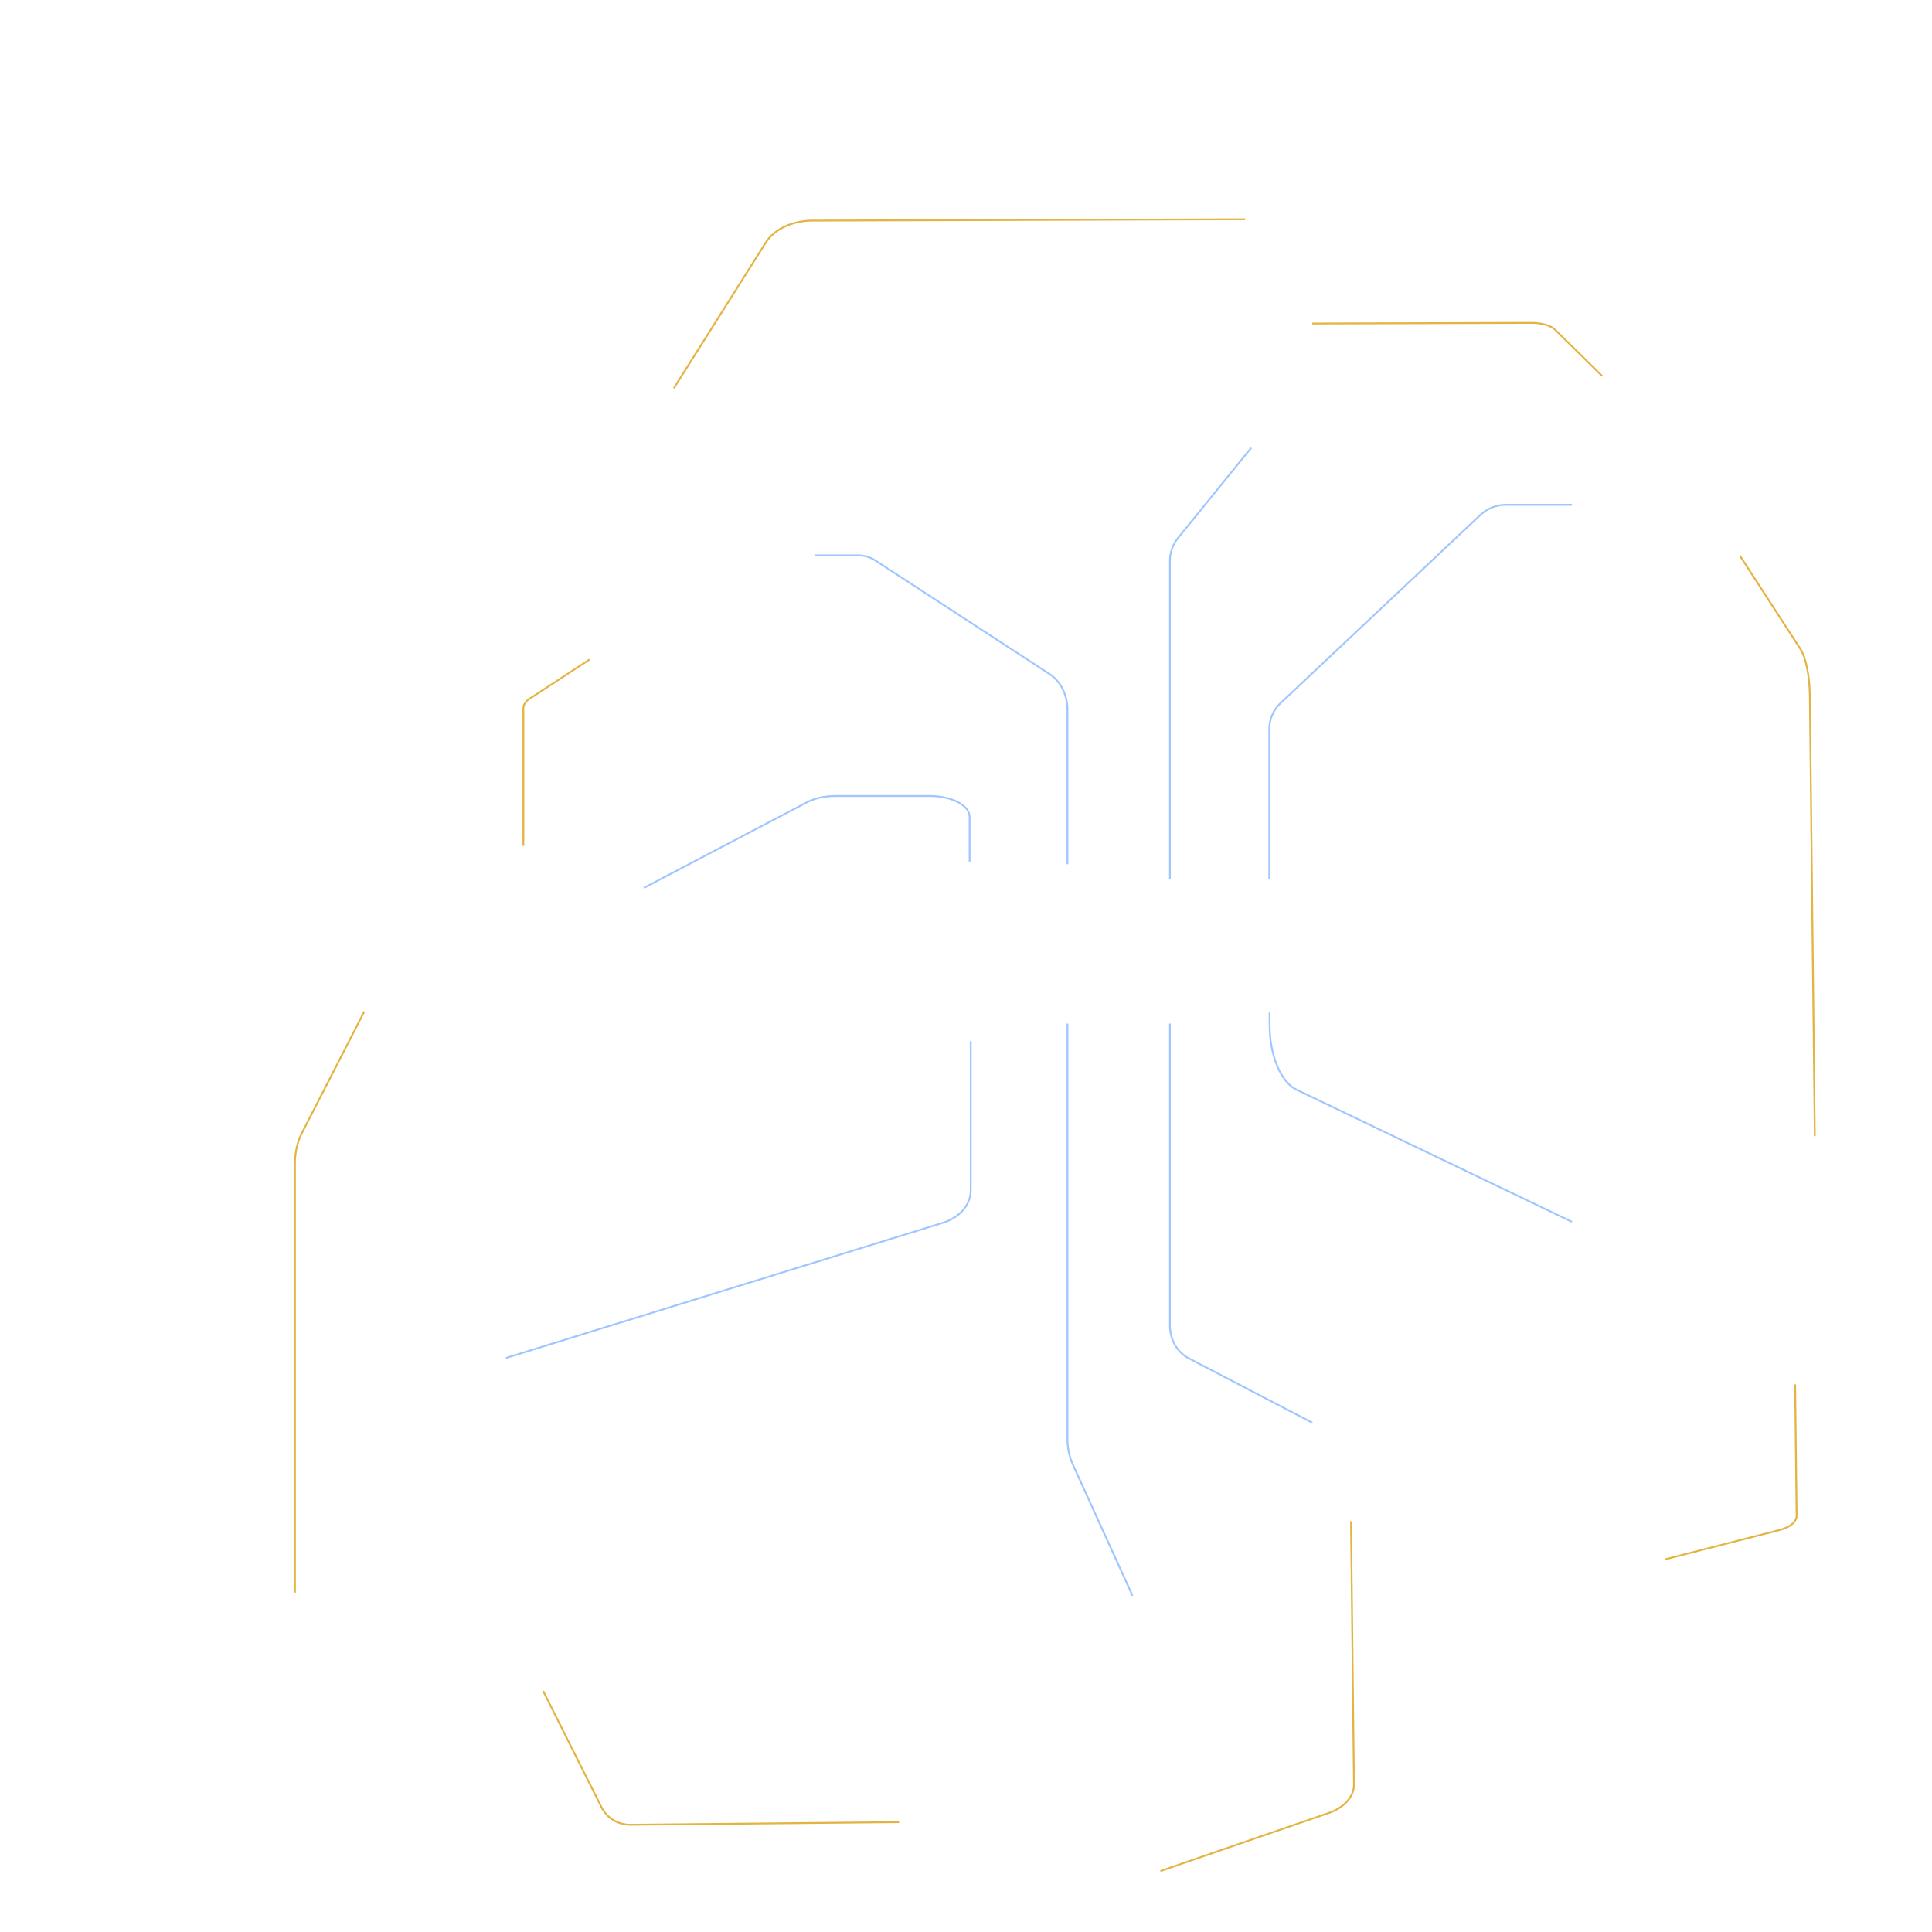
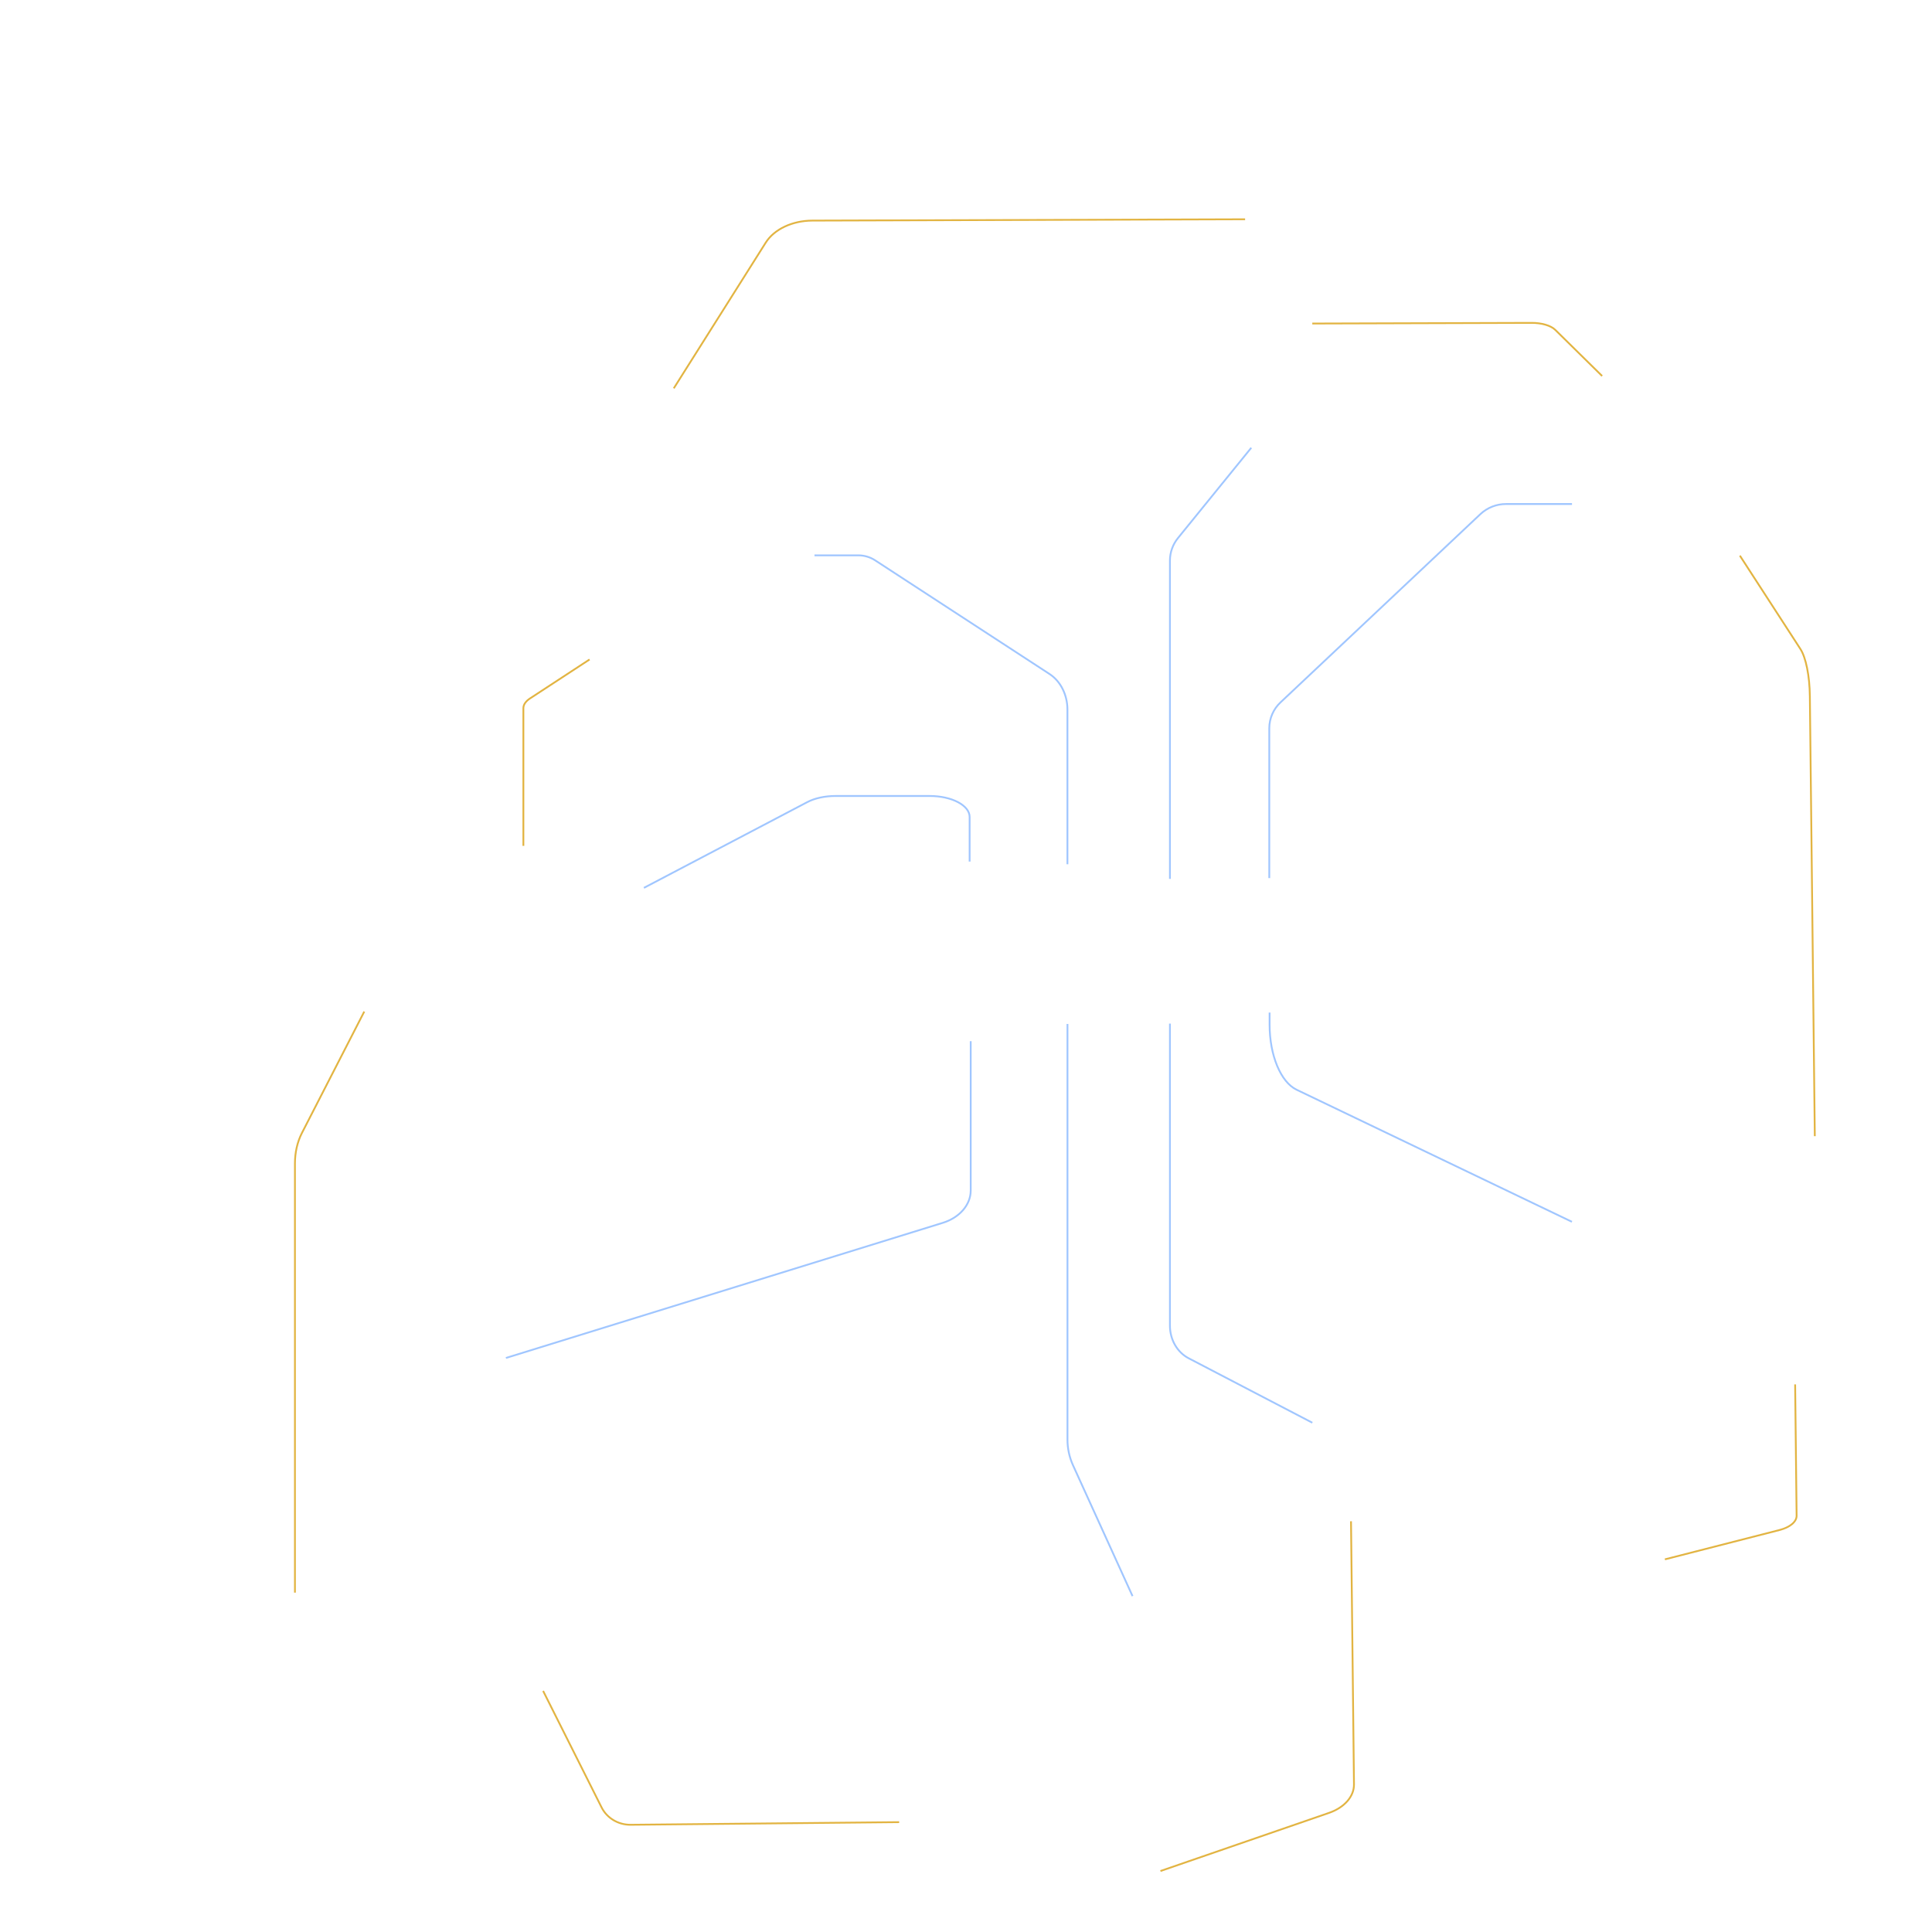
<svg xmlns="http://www.w3.org/2000/svg" version="1.1" id="Layer_1" x="0px" y="0px" viewBox="0 0 5000 5000" style="enable-background:new 0 0 5000 5000;" xml:space="preserve">
  <style type="text/css">
	.st0{fill:none;stroke:#E2B442;stroke-width:4.668;stroke-miterlimit:10;}
	.st1{fill:none;stroke:#E2B442;stroke-width:4.668;}
	.st2{fill:none;}
	.st3{fill:none;stroke:#A0C6FF;stroke-width:4.668;}
	.st4{fill:none;stroke:#000000;stroke-width:9.335534e-02;}
</style>
  <path id="PATH-TRANSITadaf" class="st0" d="M1354.5,2189.1v-356.3c0-9.1,6-17.9,17.1-25.2l154.2-100.9" />
  <path id="PATH-TRANSITmkad" class="st0" d="M763.3,4121.7V3011c0-28.3,6.3-55.8,17.9-78.5l161.5-314.6" />
  <path id="PATH-TRANSITahkh" class="st1" d="M3396.2,837.3l567.5-1.7c26.1-0.1,49.9,6.9,61.1,17.9l121.5,119.6" />
  <path id="PATH-TRANSITkhoj" class="st1" d="M4696.7,2940.4l-12.8-1138.7c-0.6-52.5-10.2-100.1-24.6-122.3L4502.8,1438" />
  <path id="PATH-TRANSITojml" class="st1" d="M4645.8,3582.8l3.8,339.8c0.2,15.7-17.1,30.1-44.3,37.1l-296.6,75.9" />
  <path id="PATH-TRANSITmlbl" class="st1" d="M3496.4,3937l7.7,680.9c0.4,31.4-24.9,60.2-65.1,74l-435.8,150.3" />
  <path id="PATH-TRANSITblmk" class="st1" d="M2327,4715.7l-694.9,6.8c-32,0.3-61.3-17.2-75.2-44.9l-151.3-301.5" />
  <path id="PATH-TRANSITafah" class="st1" d="M3222.3,567.5l-1120.2,3.4c-51.5,0.2-98.5,22.3-120.4,57L1743.7,1005" />
-   <path id="PATH-kh01" class="st2" d="M4399.1,1061.6c13.8-0.7,28.8-1.6,39.2,7.5c10.8,9.5,15.5,24.7,14.1,39.1  c-1.2,13.3-10.5,23.9-20.8,32.4c-9.2,7.6-20.6,9.9-32.5,11.3c-14.2,1.7-30.7,7.1-41.2-2.6c-10.5-9.7-6.8-26.7-5.7-41.1  c0.9-12.8,2.3-26.2,11.5-35.3C4372.8,1063.8,4386.2,1062.2,4399.1,1061.6z" />
-   <path id="PATH-kh00" class="st3" d="M3284.9,2274.5v-388c0.1-25.3,10.6-49.5,29.1-66.8l517.2-487.1c18-16.9,41.9-26.3,66.7-26.2  h170.4" />
-   <path id="PATH-ah01" class="st2" d="M3085,819.2c14.2-0.9,29.8,1.3,39.2,12c9.1,10.4,6.4,25.6,5.8,39.4c-0.7,12.8-1.7,25.6-9.5,35.7  c-8.9,11.4-21.1,23.3-35.5,22c-14-1.3-20.8-17-29.3-28.2c-6.9-9.1-13.7-18.1-14.7-29.5c-1-12.4,1.3-25.3,9.4-34.8  C3059.1,825.7,3071.8,820.1,3085,819.2z" />
-   <path id="PATH-ah00" class="st3" d="M3285.7,2620.5v31.2c0,79.4,28.8,148.8,69.9,168.5l712.5,341.8" />
-   <path id="PATH-oj00" class="st3" d="M3027.8,2274.5v-824c0.1-21.3,7.5-41.8,21-58.3l189.5-233.4" />
-   <path id="PATH-bl01" class="st2" d="M2722.1,4243.8c13.4,0.4,26.5,3.5,36.8,12.1c11.1,9.4,20.1,22,20.8,36.6  c0.7,15.3-5.5,30.2-17,40.4c-10.8,9.6-26.2,12.3-40.6,10.5c-12.7-1.7-21.9-11-30.9-20.1s-18.2-18.2-19.6-30.8  c-1.6-13.9,1.6-28.9,11.7-38.6C2693.4,4244.2,2708.2,4243.4,2722.1,4243.8z" />
-   <path id="PATH-bl00" class="st3" d="M3027.8,2649v781.9c0,36,18.8,68.8,48.3,84.2l320.2,166.9" />
-   <path id="PATH-af04" class="st2" d="M1402.9,1442.4c13.8-0.7,28.8-1.6,39.2,7.5c10.8,9.5,15.5,24.7,14.1,39.1  c-1.2,13.3-10.5,23.9-20.8,32.4c-9.2,7.6-20.6,9.9-32.5,11.3c-14.2,1.7-30.7,7.1-41.2-2.6c-10.5-9.7-6.8-26.7-5.7-41.1  c0.9-12.8,2.3-26.2,11.5-35.3S1390.1,1443,1402.9,1442.4z" />
+   <path id="PATH-kh03" class="st2" d="M4694.5,872.2c11.7,1.3,21.3,7.7,30.4,15.2c10.6,8.7,25,16.7,25.5,30.4  c0.5,13.9-13.4,22.9-23.4,32.6c-9.7,9.5-19,22.5-32.5,21.9c-13.3-0.5-21.4-14.1-30.1-24.4c-7.7-9.1-14.8-18.4-16.2-30.2  c-1.6-13.4-1.4-28.6,8.2-38.1C4666.1,870.3,4681.2,870.7,4694.5,872.2z" />
+   <path id="PATH-kh02" class="st2" d="M4684.4,1209.2c14.8-2,31.2,3,40.4,14.7c8.7,11,4.9,26.5,3,40.5c-1.5,11.1-6.1,21.6-13.1,30.3  c-8.4,10.7-16.7,24.8-30.3,24.8s-21.2-14.8-30.4-24.7c-8.7-9.4-20.8-17.6-20.9-30.5c-0.1-12.9,11.6-21.7,20.4-31.1  C4662.7,1223.4,4670.9,1211.1,4684.4,1209.2z" />
+   <path id="PATH-kh01" class="st2" d="M4399.1,1059.6c13.8-0.7,28.8-1.6,39.2,7.5c10.8,9.5,15.5,24.7,14.1,39.1  c-1.2,13.3-10.5,23.9-20.8,32.4c-9.2,7.6-20.6,9.9-32.5,11.3c-14.2,1.7-30.7,7.1-41.2-2.6c-10.5-9.7-6.8-26.7-5.7-41.1  c0.9-12.8,2.3-26.2,11.5-35.3C4372.8,1061.8,4386.2,1060.2,4399.1,1059.6z" />
+   <path id="PATH-kh00_1_" class="st2" d="M4401.4,770.2c12.1-0.8,23.8,3.6,33.2,11.3c10.8,8.7,21.6,19.4,22.5,33.2  c0.9,14.5-7.7,27.5-17.8,37.9c-10.3,10.5-23.2,19.6-37.9,19.1c-14.4-0.4-26.2-10.5-35.8-21.3c-8.9-10.1-16.2-22.4-14.8-35.8  c1.3-12.4,12.3-20.5,21.8-28.8C4381.1,778.3,4390.1,771,4401.4,770.2z" />
+   <path id="PATH-TRANSITkhintro" class="st3" d="M3284.9,2272.5v-388c0.1-25.3,10.6-49.5,29.1-66.8l517.2-487.1  c18-16.9,41.9-26.3,66.7-26.2h170.4" />
  <path id="PATH-af03" class="st2" d="M1507.2,1057.3c12.1-0.8,23.8,3.6,33.2,11.3c10.8,8.7,21.6,19.4,22.5,33.2  c0.9,14.5-7.7,27.5-17.8,37.9c-10.3,10.5-23.2,19.6-37.9,19.1c-14.4-0.4-26.2-10.5-35.8-21.3c-8.9-10.1-16.2-22.4-14.8-35.8  c1.3-12.4,12.3-20.5,21.8-28.8C1486.9,1065.4,1495.8,1058.1,1507.2,1057.3z" />
  <path id="PATH-af02" class="st2" d="M1789.9,1307.2c11.7,1.3,21.3,7.7,30.4,15.2c10.6,8.7,25,16.7,25.5,30.4  c0.5,13.9-13.4,22.9-23.4,32.6c-9.7,9.5-19,22.5-32.5,21.9c-13.3-0.5-21.4-14.1-30.1-24.4c-7.7-9.1-14.8-18.4-16.2-30.2  c-1.6-13.4-1.4-28.6,8.2-38.1C1761.5,1305.2,1776.5,1305.7,1789.9,1307.2z" />
  <path id="PATH-af01" class="st2" d="M1782.6,1541.5c14.8-2,31.2,3,40.4,14.7c8.7,11,4.9,26.5,3,40.5c-1.5,11.1-6.1,21.6-13.1,30.3  c-8.4,10.7-16.7,24.8-30.3,24.8s-21.2-14.8-30.4-24.7c-8.7-9.4-20.8-17.6-20.9-30.5c-0.1-12.9,11.6-21.7,20.4-31.1  C1760.8,1555.7,1769.1,1543.3,1782.6,1541.5z" />
-   <path id="PATH-af00" class="st3" d="M2762.5,2236.6v-400.2c0-38.2-17.7-73.4-46.2-92l-450.9-293.9c-13-8.6-28.2-13.2-43.8-13.3  h-113.7" />
+   <path id="PATH-af00" class="st2" d="M1402.9,1442.4c13.8-0.7,28.8-1.6,39.2,7.5c10.8,9.5,15.5,24.7,14.1,39.1  c-1.2,13.3-10.5,23.9-20.8,32.4c-9.2,7.6-20.6,9.9-32.5,11.3c-14.2,1.7-30.7,7.1-41.2-2.6c-10.5-9.7-6.8-26.7-5.7-41.1  c0.9-12.8,2.3-26.2,11.5-35.3S1390.1,1443,1402.9,1442.4z" />
+   <path id="PATH-TRANSITafintro" class="st3" d="M2762.5,2236.6v-400.2c0-38.2-17.7-73.4-46.2-92l-450.9-293.9  c-13-8.6-28.2-13.2-43.8-13.3h-113.7" />
+   <path id="PATH-ad03" class="st2" d="M1159.1,2311.8c12.1-0.8,23.8,3.6,33.2,11.3c10.8,8.7,21.6,19.4,22.5,33.2  c0.9,14.5-7.7,27.5-17.8,37.9c-10.3,10.5-23.2,19.6-37.9,19.1c-14.4-0.4-26.2-10.5-35.8-21.3c-8.9-10.1-16.2-22.4-14.8-35.8  c1.3-12.4,12.3-20.5,21.8-28.8C1138.7,2320,1147.7,2312.6,1159.1,2311.8z" />
+   <path id="PATH-ad02" class="st2" d="M1156.6,2601.3c13.8-0.7,28.8-1.6,39.2,7.5c10.8,9.5,15.5,24.7,14.1,39.1  c-1.2,13.3-10.5,23.9-20.8,32.4c-9.2,7.6-20.6,9.9-32.5,11.3c-14.2,1.7-30.7,7.1-41.2-2.6c-10.5-9.7-6.8-26.7-5.7-41.1  c0.9-12.8,2.3-26.2,11.5-35.3S1143.9,2601.9,1156.6,2601.3z" />
+   <path id="PATH-ad01" class="st2" d="M1431.9,2393c14.8-2,31.2,3,40.4,14.7c8.7,11,4.9,26.5,3,40.5c-1.5,11.1-6.1,21.6-13.1,30.3  c-8.4,10.7-16.7,24.8-30.3,24.8c-13.6,0-21.2-14.8-30.4-24.7c-8.7-9.4-20.8-17.6-20.9-30.5c-0.1-12.9,11.6-21.7,20.4-31.1  C1410.3,2407.2,1418.5,2394.8,1431.9,2393z" />
+   <path id="PATH-TRANSITadintro" class="st3" d="M2509.4,2229.7v-115.4c0-30-46.3-54.3-103.4-54.3h-243.7c-27.4,0-53.8,5.7-73.1,15.9  l-422.8,221.9" />
+   <path id="PATH-ml04" class="st2" d="M3710.2,3596.4c11.7,1.3,21.3,7.7,30.4,15.2c10.6,8.7,25,16.7,25.5,30.4  c0.5,13.9-13.4,22.9-23.4,32.6c-9.7,9.5-19,22.5-32.5,21.9c-13.3-0.5-21.4-14.1-30.1-24.4c-7.7-9.1-14.8-18.4-16.2-30.2  c-1.6-13.4-1.4-28.6,8.2-38.1C3681.8,3594.4,3696.8,3594.9,3710.2,3596.4z" />
+   <path id="PATH-ml03" class="st2" d="M3763.5,3987.1c13.8-0.7,28.8-1.6,39.2,7.5c10.8,9.5,15.5,24.7,14.1,39.1  c-1.2,13.3-10.5,23.9-20.8,32.4c-9.2,7.6-20.6,9.9-32.5,11.3c-14.2,1.7-30.7,7.1-41.2-2.6c-10.5-9.7-6.8-26.7-5.7-41.1  c0.9-12.8,2.3-26.2,11.5-35.3S3750.7,3987.8,3763.5,3987.1z" />
+   <path id="PATH-ml02" class="st2" d="M4070.8,4238.8c14.8-2,31.2,3,40.4,14.7c8.7,11,4.9,26.5,3,40.5c-1.5,11.1-6.1,21.6-13.1,30.3  c-8.4,10.7-16.7,24.8-30.3,24.8s-21.2-14.8-30.4-24.7c-8.7-9.4-20.8-17.6-20.9-30.5s11.6-21.7,20.4-31.1  C4049.2,4253,4057.4,4240.6,4070.8,4238.8z" />
+   <path id="PATH-ml01" class="st2" d="M4012.3,3814.3c12.1-0.8,23.8,3.6,33.2,11.3c10.8,8.7,21.6,19.4,22.5,33.2  c0.9,14.5-7.7,27.5-17.8,37.9c-10.3,10.5-23.2,19.6-37.9,19.1c-14.4-0.4-26.2-10.5-35.8-21.3c-8.9-10.1-16.2-22.4-14.8-35.8  c1.3-12.4,12.3-20.5,21.8-28.8C3991.9,3822.6,4000.9,3815.2,4012.3,3814.3z" />
+   <path id="PATH-TRANSITmlintro" class="st3" d="M3027.8,2649v781.9c0,36,18.8,68.8,48.3,84.2l320.2,166.9" />
+   <path id="PATH-bl03" class="st2" d="M2715.7,4621.3c12.2,1.7,19.8,12.6,28.8,21c9.7,9,23.7,15.7,24.8,28.8  c1.2,13.6-8.6,26-19.3,34.4c-9.6,7.6-22.1,8.2-34.4,8.1c-12-0.1-24.3-1.2-33.7-8.8c-10.6-8.4-19.1-20.2-20-33.8  c-0.8-14.3,5.2-28.4,15.7-38.1C2688,4623.7,2702,4619.3,2715.7,4621.3z" />
+   <path id="PATH-bl02" class="st2" d="M2452.9,4343.9c12.1-0.8,23.8,3.6,33.2,11.3c10.8,8.7,21.6,19.4,22.5,33.2  c0.9,14.5-7.7,27.5-17.8,37.9c-10.3,10.5-23.2,19.6-37.9,19.1c-14.4-0.4-26.2-10.5-35.8-21.3c-8.9-10.1-16.2-22.4-14.8-35.8  c1.3-12.4,12.3-20.5,21.8-28.8C2432.5,4352,2441.5,4344.6,2452.9,4343.9z" />
+   <path id="PATH-bl01" class="st2" d="M2722.1,4243.8c13.4,0.4,26.5,3.5,36.8,12.1c11.1,9.4,20.1,22,20.8,36.6  c0.7,15.3-5.5,30.2-17,40.4c-10.8,9.6-26.2,12.3-40.6,10.5c-12.7-1.7-21.9-11-30.9-20.1s-18.2-18.2-19.6-30.8  c-1.6-13.9,1.6-28.9,11.7-38.6C2693.4,4244.2,2708.2,4243.4,2722.1,4243.8z" />
+   <path id="PATH-bl00" class="st2" d="M3022.8,4472.3c13.4,0.4,26.5,3.5,36.8,12.1c11.1,9.4,20.1,22,20.8,36.6  c0.7,15.3-5.5,30.2-17,40.4c-10.8,9.6-26.2,12.3-40.6,10.5c-12.7-1.7-21.9-11-30.9-20.1c-9-9.1-18.2-18.2-19.6-30.8  c-1.6-13.9,1.6-28.9,11.7-38.6C2994.1,4472.7,3008.9,4471.9,3022.8,4472.3z" />
+   <path id="PATH-TRANSITblintro" class="st3" d="M2762.6,2650v1075c-0.1,23,4.7,45.7,14.1,66.6l154.3,339.1" />
+   <path id="PATH-ah00" class="st2" d="M3085,819.2c14.2-0.9,29.8,1.3,39.2,12c9.1,10.4,6.4,25.6,5.8,39.4c-0.7,12.8-1.7,25.6-9.5,35.7  c-8.9,11.4-21.1,23.3-35.5,22c-14-1.3-20.8-17-29.3-28.2c-6.9-9.1-13.7-18.1-14.7-29.5c-1-12.4,1.3-25.3,9.4-34.8  C3059.1,825.7,3071.8,820.1,3085,819.2z" />
+   <path id="PATH-TRANSITahintro" class="st3" d="M3027.8,2274.5v-824c0.1-21.3,7.5-41.8,21-58.3l189.5-233.4" />
+   <path id="PATH-oj04" class="st2" d="M4356.6,2954.3c12.1-0.8,23.8,3.6,33.2,11.3c10.8,8.7,21.6,19.4,22.5,33.2  c0.9,14.5-7.7,27.5-17.8,37.9c-10.3,10.5-23.2,19.6-37.9,19.1c-14.4-0.4-26.2-10.5-35.8-21.3c-8.9-10.1-16.2-22.4-14.8-35.8  c1.3-12.4,12.3-20.5,21.8-28.8C4336.2,2962.5,4345.2,2955,4356.6,2954.3z" />
+   <path id="PATH-oj02" class="st2" d="M4392.9,3322.2c12.2,1.7,19.8,12.6,28.8,21c9.7,9,23.7,15.7,24.8,28.8  c1.2,13.6-8.6,26-19.3,34.4c-9.6,7.6-22.1,8.2-34.4,8.1c-12-0.1-24.3-1.2-33.7-8.8c-10.6-8.4-19.1-20.2-20-33.8  c-0.8-14.3,5.2-28.4,15.7-38.1C4365.3,3324.5,4379.2,3320.2,4392.9,3322.2z" />
+   <path id="PATH-oj01" class="st2" d="M4653.8,3196.3c11.7,1.3,21.3,7.7,30.4,15.2c10.6,8.7,25,16.7,25.5,30.4  c0.5,13.9-13.4,22.9-23.4,32.6c-9.7,9.5-19,22.5-32.5,21.9c-13.3-0.5-21.4-14.1-30.1-24.4c-7.7-9.1-14.8-18.4-16.1-30.2  c-1.6-13.4-1.4-28.6,8.2-38.1C4625.4,3194.4,4640.5,3194.8,4653.8,3196.3z" />
+   <path id="PATH-TRANSITojintro" class="st3" d="M3285.7,2620.5v31.2c0,79.4,28.8,148.8,69.9,168.5l712.5,341.8" />
+   <path id="PATH-mk04" class="st2" d="M1026.7,3836.4c12.2,1.7,19.8,12.6,28.8,21c9.7,9,23.7,15.7,24.8,28.8  c1.2,13.6-8.6,26-19.3,34.4c-9.6,7.6-22.1,8.2-34.4,8.1c-12-0.1-24.3-1.2-33.7-8.8c-10.6-8.4-19.1-20.2-20-33.8  c-0.8-14.3,5.2-28.4,15.7-38.1C999.1,3838.8,1013,3834.5,1026.7,3836.4z" />
+   <path id="PATH-mk03" class="st2" d="M1199.5,4122c10.2-0.8,21.5-0.6,28.7,6.6s5.9,18.5,6.1,28.6c0.2,10.4,1.1,21.2-4.9,29.6  c-7.1,9.8-17.6,18.4-29.8,18.5c-12.2,0.1-23.5-7.7-30.4-17.8c-5.9-8.7-3.3-19.8-2.1-30.2c0.9-8.9,2.1-17.8,8-24.4  C1181.3,4126.2,1190.3,4122.8,1199.5,4122z" />
+   <path id="PATH-mk02" class="st2" d="M1548,4076.6c14.8-2,31.2,3,40.4,14.7c8.7,11,4.9,26.5,3,40.5c-1.5,11.1-6.1,21.6-13.1,30.3  c-8.4,10.7-16.7,24.8-30.3,24.8c-13.6,0-21.2-14.8-30.4-24.7c-8.7-9.4-20.8-17.6-20.9-30.5c-0.1-12.9,11.6-21.7,20.4-31.1  C1526.2,4090.8,1534.5,4078.4,1548,4076.6z" />
  <path id="PATH-mk01" class="st2" d="M1416.7,3732.9c11.7,1.3,21.3,7.7,30.4,15.2c10.6,8.7,25,16.7,25.5,30.4  c0.5,13.9-13.4,22.9-23.4,32.6c-9.7,9.5-19,22.5-32.5,21.9c-13.3-0.5-21.4-14.1-30.1-24.4c-7.7-9.1-14.8-18.4-16.2-30.2  c-1.6-13.4-1.4-28.6,8.2-38.1S1403.4,3731.4,1416.7,3732.9z" />
-   <path id="PATH-mk00" class="st3" d="M2762.6,2649v1075c-0.1,23,4.7,45.7,14.1,66.6l154.3,339.1" />
-   <path id="PATH-ad01" class="st2" d="M1431.9,2393c14.8-2,31.2,3,40.4,14.7c8.7,11,4.9,26.5,3,40.5c-1.5,11.1-6.1,21.6-13.1,30.3  c-8.4,10.7-16.7,24.8-30.3,24.8c-13.6,0-21.2-14.8-30.4-24.7c-8.7-9.4-20.8-17.6-20.9-30.5c-0.1-12.9,11.6-21.7,20.4-31.1  C1410.3,2407.2,1418.5,2394.8,1431.9,2393z" />
-   <path id="PATH-ad00" class="st3" d="M2509.4,2229.7v-115.4c0-30-46.3-54.3-103.4-54.3h-243.7c-27.4,0-53.8,5.7-73.1,15.9  l-422.8,221.9" />
-   <path id="PATH-ml01" class="st2" d="M4012.3,3814.3c12.1-0.8,23.8,3.6,33.2,11.3c10.8,8.7,21.6,19.4,22.5,33.2  c0.9,14.5-7.7,27.5-17.8,37.9c-10.3,10.5-23.2,19.6-37.9,19.1c-14.4-0.4-26.2-10.5-35.8-21.3c-8.9-10.1-16.2-22.4-14.8-35.8  c1.3-12.4,12.3-20.5,21.8-28.8C3991.9,3822.6,4000.9,3815.2,4012.3,3814.3z" />
-   <path id="PATH-ml00" class="st3" d="M2512.2,2694.5v386.4c0,37.2-28.8,70.4-72.6,83.9l-1130.3,349.6" />
-   <path id="PATH-bl04" class="st2" d="M3022.8,4472.3c13.4,0.4,26.5,3.5,36.8,12.1c11.1,9.4,20.1,22,20.8,36.6  c0.7,15.3-5.5,30.2-17,40.4c-10.8,9.6-26.2,12.3-40.6,10.5c-12.7-1.7-21.9-11-30.9-20.1c-9-9.1-18.2-18.2-19.6-30.8  c-1.6-13.9,1.6-28.9,11.7-38.6C2994.1,4472.7,3008.9,4471.9,3022.8,4472.3z" />
-   <path id="PATH-bl03" class="st2" d="M2715.7,4621.3c12.2,1.7,19.8,12.6,28.8,21c9.7,9,23.7,15.7,24.8,28.8  c1.2,13.6-8.6,26-19.3,34.4c-9.6,7.6-22.1,8.2-34.4,8.1c-12-0.1-24.3-1.2-33.7-8.8c-10.6-8.4-19.1-20.2-20-33.8  c-0.8-14.3,5.2-28.4,15.7-38.1C2688,4623.7,2702,4619.3,2715.7,4621.3z" />
-   <path id="PATH-kh04" class="st2" d="M4401.4,772.2c12.1-0.8,23.8,3.6,33.2,11.3c10.8,8.7,21.6,19.4,22.5,33.2  c0.9,14.5-7.7,27.5-17.8,37.9c-10.3,10.5-23.2,19.6-37.9,19.1c-14.4-0.4-26.2-10.5-35.8-21.3c-8.9-10.1-16.2-22.4-14.8-35.8  c1.3-12.4,12.3-20.5,21.8-28.8C4381.1,780.3,4390.1,773,4401.4,772.2z" />
-   <path id="PATH-kh03" class="st2" d="M4694.5,874.2c11.7,1.3,21.3,7.7,30.4,15.2c10.6,8.7,25,16.7,25.5,30.4  c0.5,13.9-13.4,22.9-23.4,32.6c-9.7,9.5-19,22.5-32.5,21.9c-13.3-0.5-21.4-14.1-30.1-24.4c-7.7-9.1-14.8-18.4-16.2-30.2  c-1.6-13.4-1.4-28.6,8.2-38.1C4666.1,872.3,4681.2,872.7,4694.5,874.2z" />
-   <path id="PATH-kh02" class="st2" d="M4684.4,1211.2c14.8-2,31.2,3,40.4,14.7c8.7,11,4.9,26.5,3,40.5c-1.5,11.1-6.1,21.6-13.1,30.3  c-8.4,10.7-16.7,24.8-30.3,24.8s-21.2-14.8-30.4-24.7c-8.7-9.4-20.8-17.6-20.9-30.5c-0.1-12.9,11.6-21.7,20.4-31.1  C4662.7,1225.4,4670.9,1213.1,4684.4,1211.2z" />
-   <path id="PATH-bl02" class="st2" d="M2452.9,4343.9c12.1-0.8,23.8,3.6,33.2,11.3c10.8,8.7,21.6,19.4,22.5,33.2  c0.9,14.5-7.7,27.5-17.8,37.9c-10.3,10.5-23.2,19.6-37.9,19.1c-14.4-0.4-26.2-10.5-35.8-21.3c-8.9-10.1-16.2-22.4-14.8-35.8  c1.3-12.4,12.3-20.5,21.8-28.8C2432.5,4352,2441.5,4344.6,2452.9,4343.9z" />
-   <path id="PATH-ml03" class="st2" d="M3763.5,3987.1c13.8-0.7,28.8-1.6,39.2,7.5c10.8,9.5,15.5,24.7,14.1,39.1  c-1.2,13.3-10.5,23.9-20.8,32.4c-9.2,7.6-20.6,9.9-32.5,11.3c-14.2,1.7-30.7,7.1-41.2-2.6c-10.5-9.7-6.8-26.7-5.7-41.1  c0.9-12.8,2.3-26.2,11.5-35.3S3750.7,3987.8,3763.5,3987.1z" />
-   <path id="PATH-ml04" class="st2" d="M3710.2,3596.4c11.7,1.3,21.3,7.7,30.4,15.2c10.6,8.7,25,16.7,25.5,30.4  c0.5,13.9-13.4,22.9-23.4,32.6c-9.7,9.5-19,22.5-32.5,21.9c-13.3-0.5-21.4-14.1-30.1-24.4c-7.7-9.1-14.8-18.4-16.2-30.2  c-1.6-13.4-1.4-28.6,8.2-38.1C3681.8,3594.4,3696.8,3594.9,3710.2,3596.4z" />
-   <path id="PATH-ml02" class="st2" d="M4070.8,4238.8c14.8-2,31.2,3,40.4,14.7c8.7,11,4.9,26.5,3,40.5c-1.5,11.1-6.1,21.6-13.1,30.3  c-8.4,10.7-16.7,24.8-30.3,24.8s-21.2-14.8-30.4-24.7c-8.7-9.4-20.8-17.6-20.9-30.5s11.6-21.7,20.4-31.1  C4049.2,4253,4057.4,4240.6,4070.8,4238.8z" />
-   <path id="PATH-ad02" class="st2" d="M1156.6,2601.3c13.8-0.7,28.8-1.6,39.2,7.5c10.8,9.5,15.5,24.7,14.1,39.1  c-1.2,13.3-10.5,23.9-20.8,32.4c-9.2,7.6-20.6,9.9-32.5,11.3c-14.2,1.7-30.7,7.1-41.2-2.6c-10.5-9.7-6.8-26.7-5.7-41.1  c0.9-12.8,2.3-26.2,11.5-35.3S1143.9,2601.9,1156.6,2601.3z" />
-   <path id="PATH-ad03" class="st2" d="M1159.1,2311.8c12.1-0.8,23.8,3.6,33.2,11.3c10.8,8.7,21.6,19.4,22.5,33.2  c0.9,14.5-7.7,27.5-17.8,37.9c-10.3,10.5-23.2,19.6-37.9,19.1c-14.4-0.4-26.2-10.5-35.8-21.3c-8.9-10.1-16.2-22.4-14.8-35.8  c1.3-12.4,12.3-20.5,21.8-28.8C1138.7,2320,1147.7,2312.6,1159.1,2311.8z" />
-   <path id="PATH-mk04" class="st2" d="M1026.7,3838.4c12.2,1.7,19.8,12.6,28.8,21c9.7,9,23.7,15.7,24.8,28.8  c1.2,13.6-8.6,26-19.3,34.4c-9.6,7.6-22.1,8.2-34.4,8.1c-12-0.1-24.3-1.2-33.7-8.8c-10.6-8.4-19.1-20.2-20-33.8  c-0.8-14.3,5.2-28.4,15.7-38.1C999.1,3840.8,1013,3836.5,1026.7,3838.4z" />
-   <path id="PATH-mk02" class="st2" d="M1548,4076.6c14.8-2,31.2,3,40.4,14.7c8.7,11,4.9,26.5,3,40.5c-1.5,11.1-6.1,21.6-13.1,30.3  c-8.4,10.7-16.7,24.8-30.3,24.8c-13.6,0-21.2-14.8-30.4-24.7c-8.7-9.4-20.8-17.6-20.9-30.5c-0.1-12.9,11.6-21.7,20.4-31.1  C1526.2,4090.8,1534.5,4078.4,1548,4076.6z" />
-   <path id="PATH-mk05" class="st2" d="M970.9,3505.7c12.1-0.8,23.8,3.6,33.2,11.3c10.8,8.7,21.6,19.4,22.5,33.2  c0.9,14.5-7.7,27.5-17.8,37.9c-10.3,10.5-23.2,19.6-37.9,19.1c-14.4-0.4-26.2-10.5-35.8-21.3c-8.9-10.1-16.2-22.4-14.8-35.8  c1.3-12.4,12.3-20.5,21.8-28.8C950.5,3513.9,959.5,3506.6,970.9,3505.7z" />
-   <path id="PATH-mk03" class="st2" d="M1199.5,4122c10.2-0.8,21.5-0.6,28.7,6.6s5.9,18.5,6.1,28.6c0.2,10.4,1.1,21.2-4.9,29.6  c-7.1,9.8-17.6,18.4-29.8,18.5c-12.2,0.1-23.5-7.7-30.4-17.8c-5.9-8.7-3.3-19.8-2.1-30.2c0.9-8.9,2.1-17.8,8-24.4  C1181.3,4126.2,1190.3,4122.8,1199.5,4122z" />
-   <path id="PATH-oj01" class="st2" d="M4653.8,3196.3c11.7,1.3,21.3,7.7,30.4,15.2c10.6,8.7,25,16.7,25.5,30.4  c0.5,13.9-13.4,22.9-23.4,32.6c-9.7,9.5-19,22.5-32.5,21.9c-13.3-0.5-21.4-14.1-30.1-24.4c-7.7-9.1-14.8-18.4-16.1-30.2  c-1.6-13.4-1.4-28.6,8.2-38.1C4625.4,3194.4,4640.5,3194.8,4653.8,3196.3z" />
-   <path id="PATH-oj02" class="st2" d="M4392.9,3322.2c12.2,1.7,19.8,12.6,28.8,21c9.7,9,23.7,15.7,24.8,28.8  c1.2,13.6-8.6,26-19.3,34.4c-9.6,7.6-22.1,8.2-34.4,8.1c-12-0.1-24.3-1.2-33.7-8.8c-10.6-8.4-19.1-20.2-20-33.8  c-0.8-14.3,5.2-28.4,15.7-38.1C4365.3,3324.5,4379.2,3320.2,4392.9,3322.2z" />
-   <path id="PATH-oj04" class="st2" d="M4356.6,2954.3c12.1-0.8,23.8,3.6,33.2,11.3c10.8,8.7,21.6,19.4,22.5,33.2  c0.9,14.5-7.7,27.5-17.8,37.9c-10.3,10.5-23.2,19.6-37.9,19.1c-14.4-0.4-26.2-10.5-35.8-21.3c-8.9-10.1-16.2-22.4-14.8-35.8  c1.3-12.4,12.3-20.5,21.8-28.8C4336.2,2962.5,4345.2,2955,4356.6,2954.3z" />
+   <path id="PATH-mk00_1_" class="st2" d="M970.9,3505.7c12.1-0.8,23.8,3.6,33.2,11.3c10.8,8.7,21.6,19.4,22.5,33.2  c0.9,14.5-7.7,27.5-17.8,37.9c-10.3,10.5-23.2,19.6-37.9,19.1c-14.4-0.4-26.2-10.5-35.8-21.3c-8.9-10.1-16.2-22.4-14.8-35.8  c1.3-12.4,12.3-20.5,21.8-28.8C950.5,3513.9,959.5,3506.6,970.9,3505.7z" />
+   <path id="PATH-TRANSITmkintro" class="st3" d="M2512.2,2694.5v386.4c0,37.2-28.8,70.4-72.6,83.9l-1130.3,349.6" />
  <circle id="START" class="st4" cx="510.9" cy="589.9" r="9.4" />
  <path id="PATH-TRANSITjlintro" class="st4" d="M520.3,563.8c40.4-76,142.5-104.8,224.3-78.4s143.4,97,179.6,175.1  c55.2,119.1,58.3,261.3,8.4,382.7c-37.9,92.3-115.6,177.5-215,186.2c-99.4,8.8-202.8-93.7-166.8-186.8  c32.7-84.7,144.8-104.2,234.6-90.4c249.8,38.2,465.1,244.1,514.3,492c22.6,114.1,12.8,231.9,2.7,347.8  c-35.6,411-72.5,822.8-67.2,1235.3c4,307,36.4,628.5,206.1,884.3c217.7,328,632.4,486.6,1025.9,476.4  c412.1-10.8,817.3-190.6,1101.7-488.9c433.2-454.4,555.9-1114.6,643.1-1736.4c15.6-111.7,30.8-224.6,19.9-336.8  c-33.1-341.1-300.7-616.7-596.3-790.3c-197.6-116.1-417.9-201-646.7-213.2c-259.3-13.9-458,110.8-636.7,207.6  c-171.7,92.9-291.6,193.4-372,261.4c-87.5,74-150.7,128.3-213.7,217.1c-79.4,111.8-123.1,218.4-143.8,317.5  c-77.3,368.8-141.8,743.3-132.8,1120.1c9,376.7,95.5,758.7,300,1075.1c117.2,181.3,271.8,338.4,451.2,458.6  c91.9,61.6,191.2,113.9,298.1,142.5c162.2,43.3,335.2,29.9,498.1-10.6c196.3-48.7,380.8-135.3,563.9-221.3  c182.8-85.9,376-180.9,480-354c95.8-159.4,98.1-357,83.1-542.5c-21.7-268.9-82.5-552.5-272.1-744.5  c-370.4-375.1-925.2-296.6-979.4-287.3" />
</svg>
